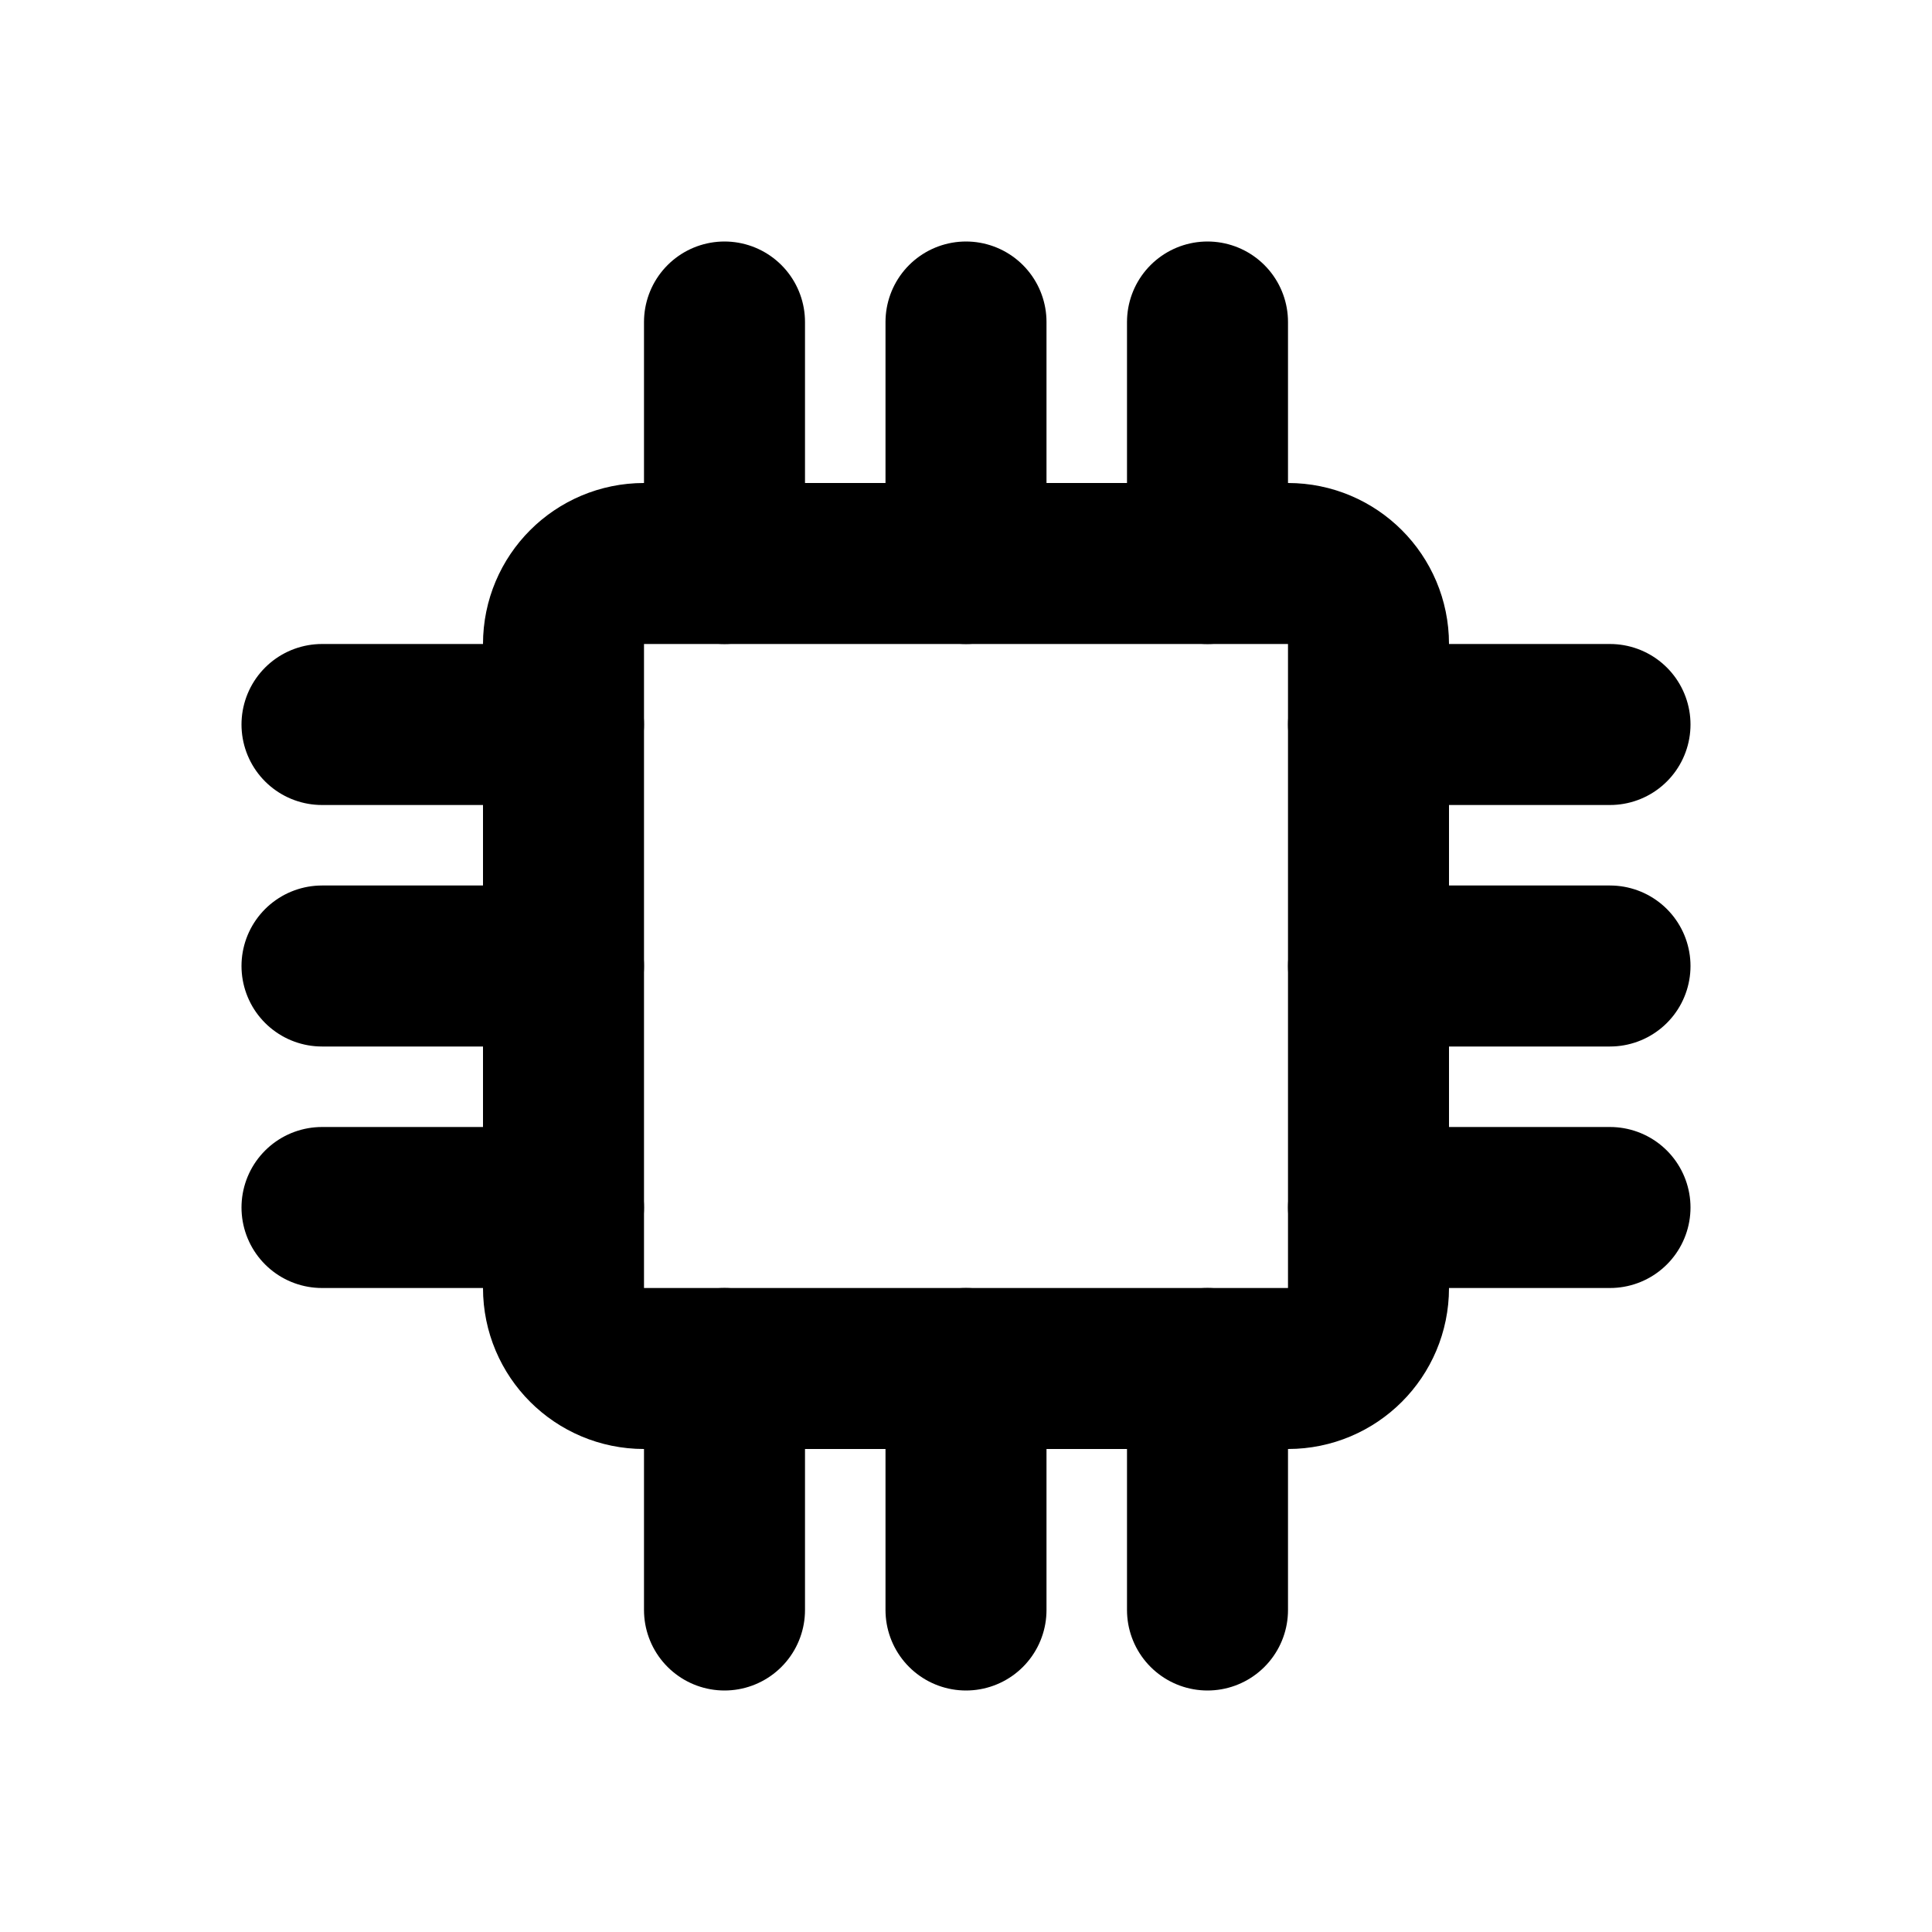
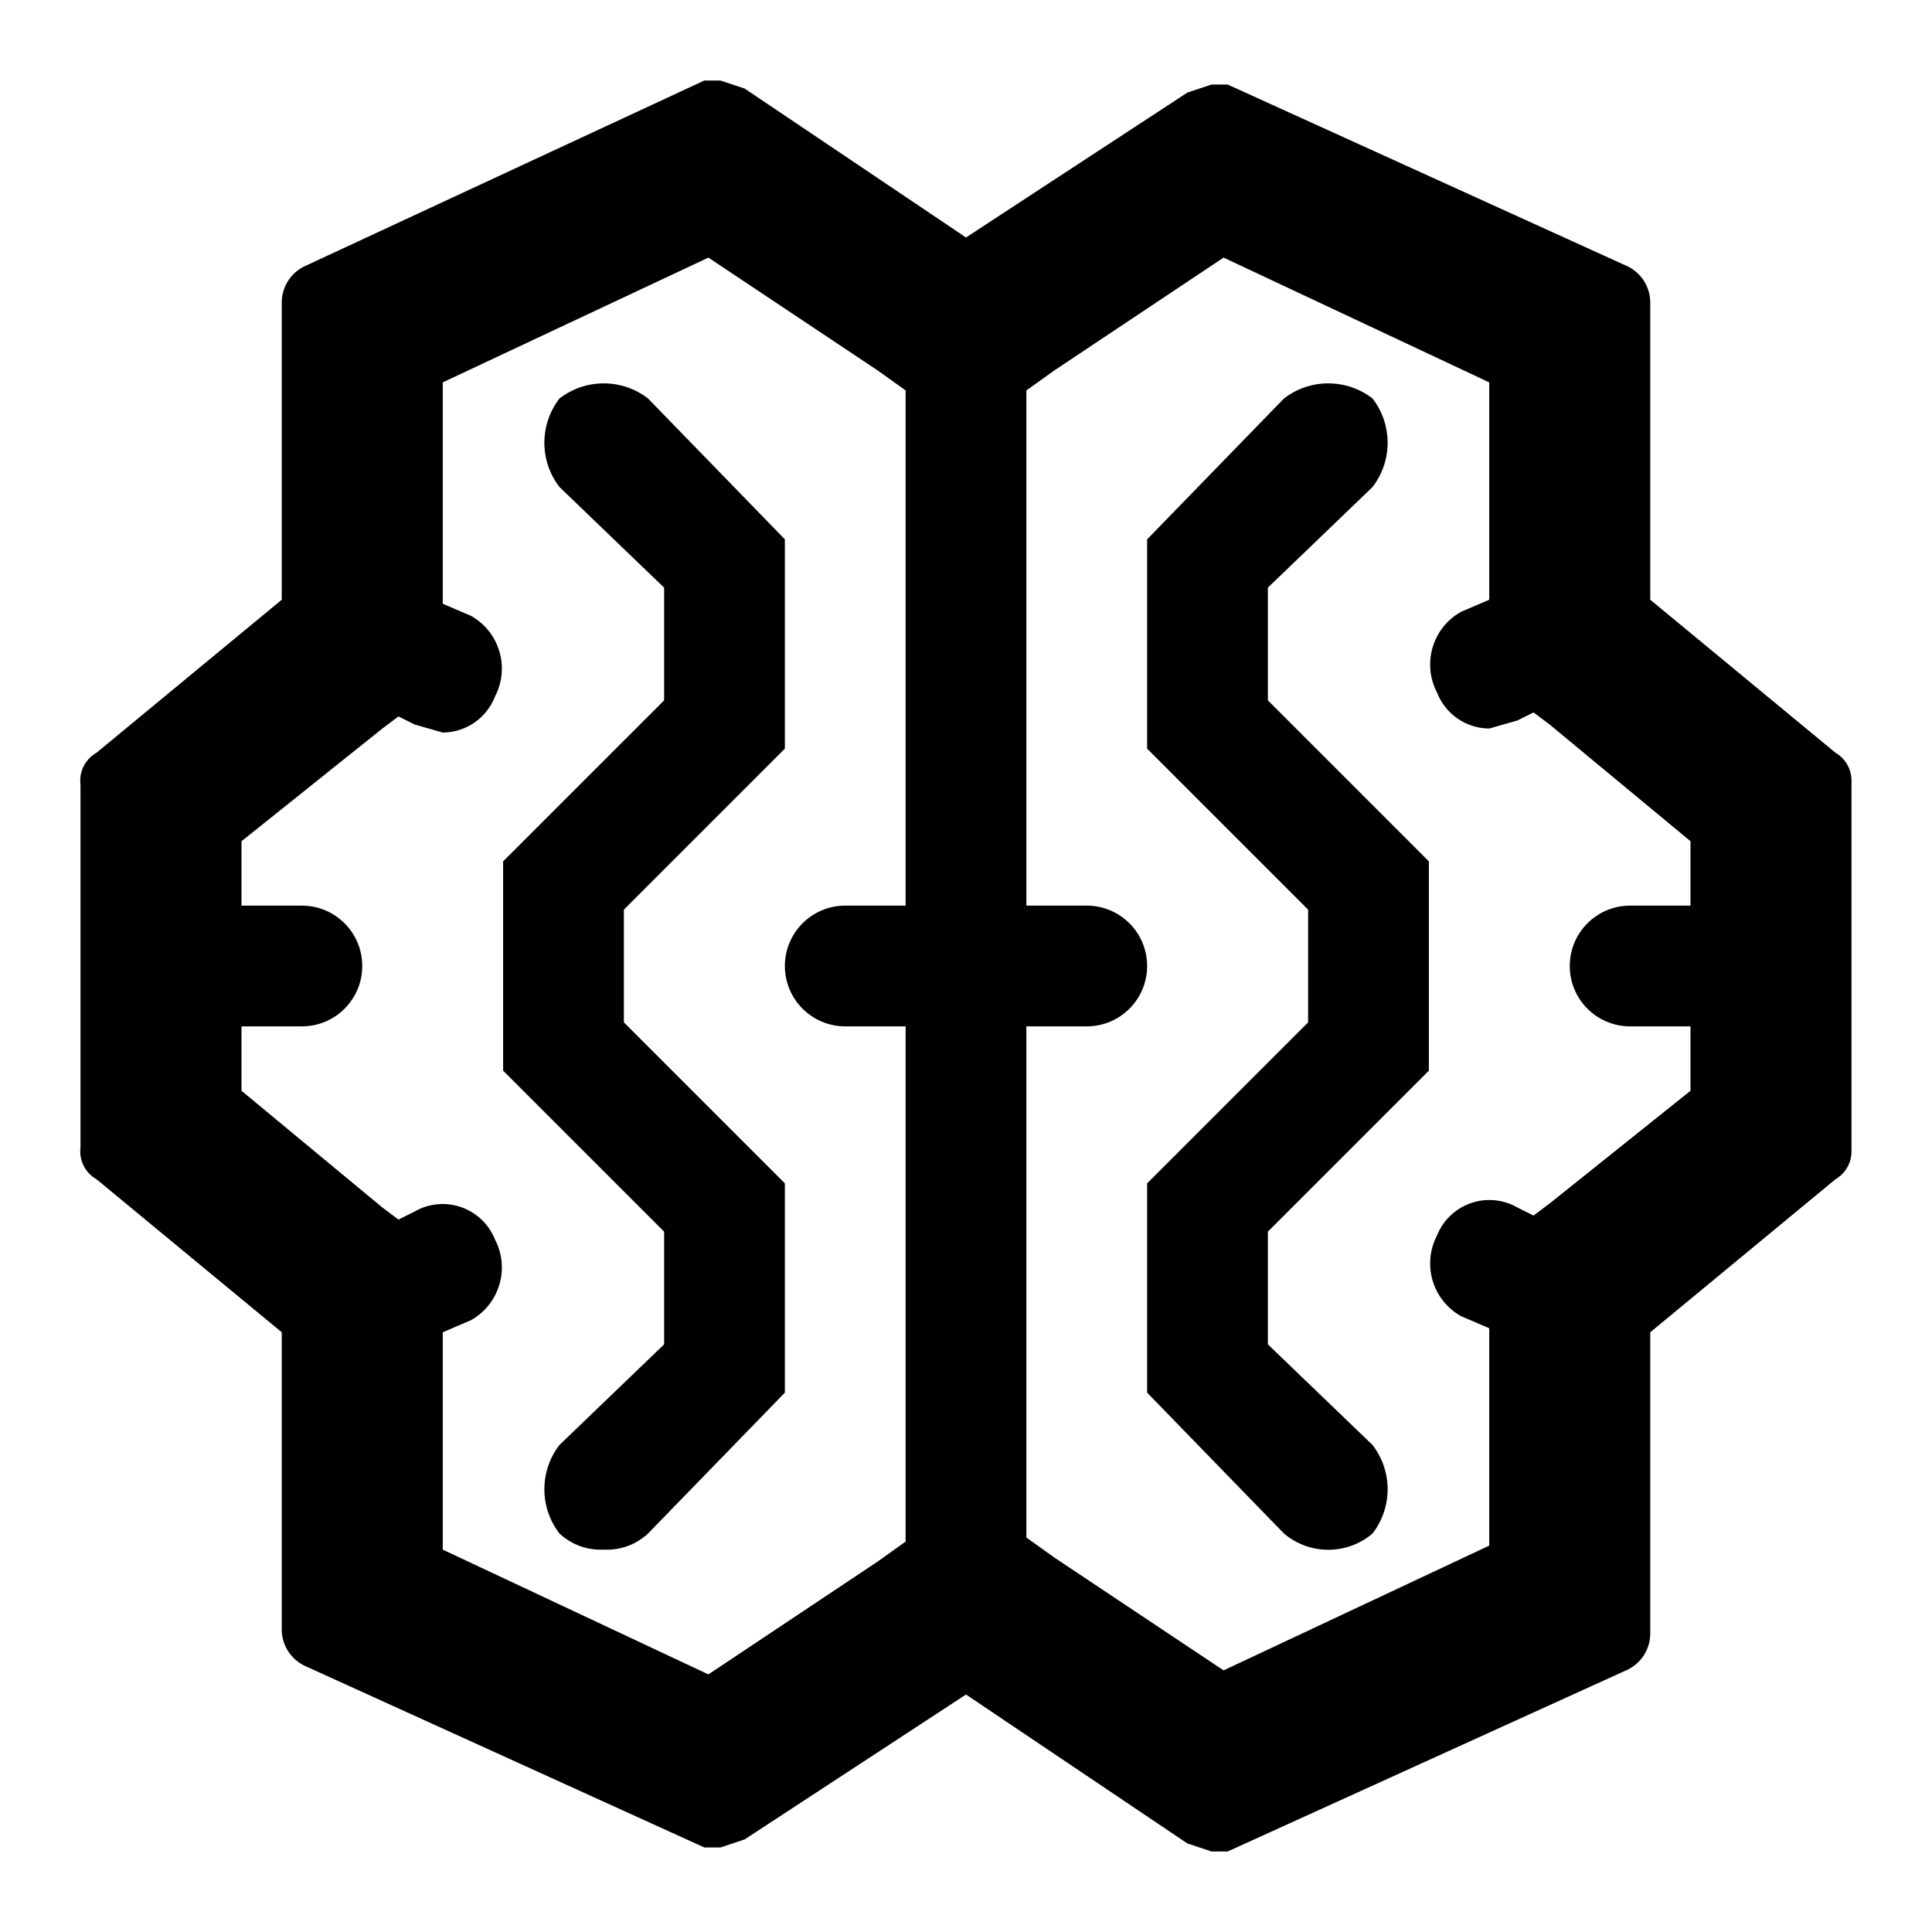
- <svg xmlns="http://www.w3.org/2000/svg" viewBox="0 0 24 24" fill="none" stroke="currentColor" stroke-width="2" stroke-linecap="round" stroke-linejoin="round">
-   <rect x="7" y="7" width="10" height="10" rx="1" />
-   <path d="M7 9H4M7 12H4M7 15H4M17 9h3M17 12h3M17 15h3M9 7V4M12 7V4M15 7V4M9 17v3M12 17v3M15 17v3" />
+ <svg xmlns="http://www.w3.org/2000/svg" width="800px" height="800px" viewBox="0 0 48 48">
+   <g id="Layer_2" data-name="Layer 2">
+     <g id="invisible_box" data-name="invisible box">
+       <rect width="48" height="48" fill="none" />
+     </g>
+     <g id="Q3_icons" data-name="Q3 icons">
+       <g>
+         <path d="M45.6,18.7,41,14.9V7.5a1,1,0,0,0-.6-.9L30.5,2.1h-.4l-.6.2L24,5.9,18.5,2.2,17.9,2h-.4L7.6,6.6a1,1,0,0,0-.6.9v7.4L2.4,18.7a.8.8,0,0,0-.4.8v9H2a.8.8,0,0,0,.4.8L7,33.1v7.4a1,1,0,0,0,.6.9l9.9,4.5h.4l.6-.2L24,42.1l5.5,3.7.6.2h.4l9.9-4.5a1,1,0,0,0,.6-.9V33.1l4.6-3.8a.8.8,0,0,0,.4-.7V19.4h0A.8.8,0,0,0,45.6,18.7Zm-5.1,6.8H42v1.6l-3.5,2.8-.4.3-.4-.2a1.4,1.4,0,0,0-2,.7,1.5,1.5,0,0,0,.6,2l.7.3h0v5.4l-6.6,3.1-4.2-2.8-.7-.5V25.5H27a1.5,1.5,0,0,0,0-3H25.5V9.7l.7-.5,4.2-2.8L37,9.5v5.4h0l-.7.3a1.5,1.5,0,0,0-.6,2,1.4,1.4,0,0,0,1.3.9l.7-.2.4-.2.4.3L42,20.9v1.6H40.5a1.5,1.5,0,0,0,0,3ZM21,25.5h1.5V38.3l-.7.5-4.2,2.8L11,38.5V33.1h0l.7-.3a1.5,1.5,0,0,0,.6-2,1.4,1.4,0,0,0-2-.7l-.4.2-.4-.3L6,27.1V25.5H7.5a1.5,1.5,0,0,0,0-3H6V20.9l3.5-2.8.4-.3.4.2.7.2a1.4,1.4,0,0,0,1.3-.9,1.5,1.5,0,0,0-.6-2L11,15h0V9.5l6.6-3.1,4.2,2.8.7.5V22.5H21a1.5,1.5,0,0,0,0,3Z" />
+         <path d="M13.9,9.9a1.8,1.8,0,0,0,0,2.2l2.6,2.5v2.8l-4,4v5.2l4,4v2.8l-2.6,2.5a1.8,1.8,0,0,0,0,2.2,1.5,1.5,0,0,0,1.1.4,1.5,1.5,0,0,0,1.1-.4l3.4-3.5V29.4l-4-4V22.6l4-4V13.4L16.1,9.9A1.8,1.8,0,0,0,13.9,9.9Z" />
+         <path d="M31.5,14.6l2.6-2.5a1.8,1.8,0,0,0,0-2.2,1.8,1.8,0,0,0-2.2,0l-3.4,3.5v5.2l4,4v2.8l-4,4v5.2l3.4,3.5a1.7,1.7,0,0,0,2.2,0,1.8,1.8,0,0,0,0-2.2l-2.6-2.5V30.6l4-4V21.4l-4-4Z" />
+       </g>
+     </g>
+   </g>
</svg>
